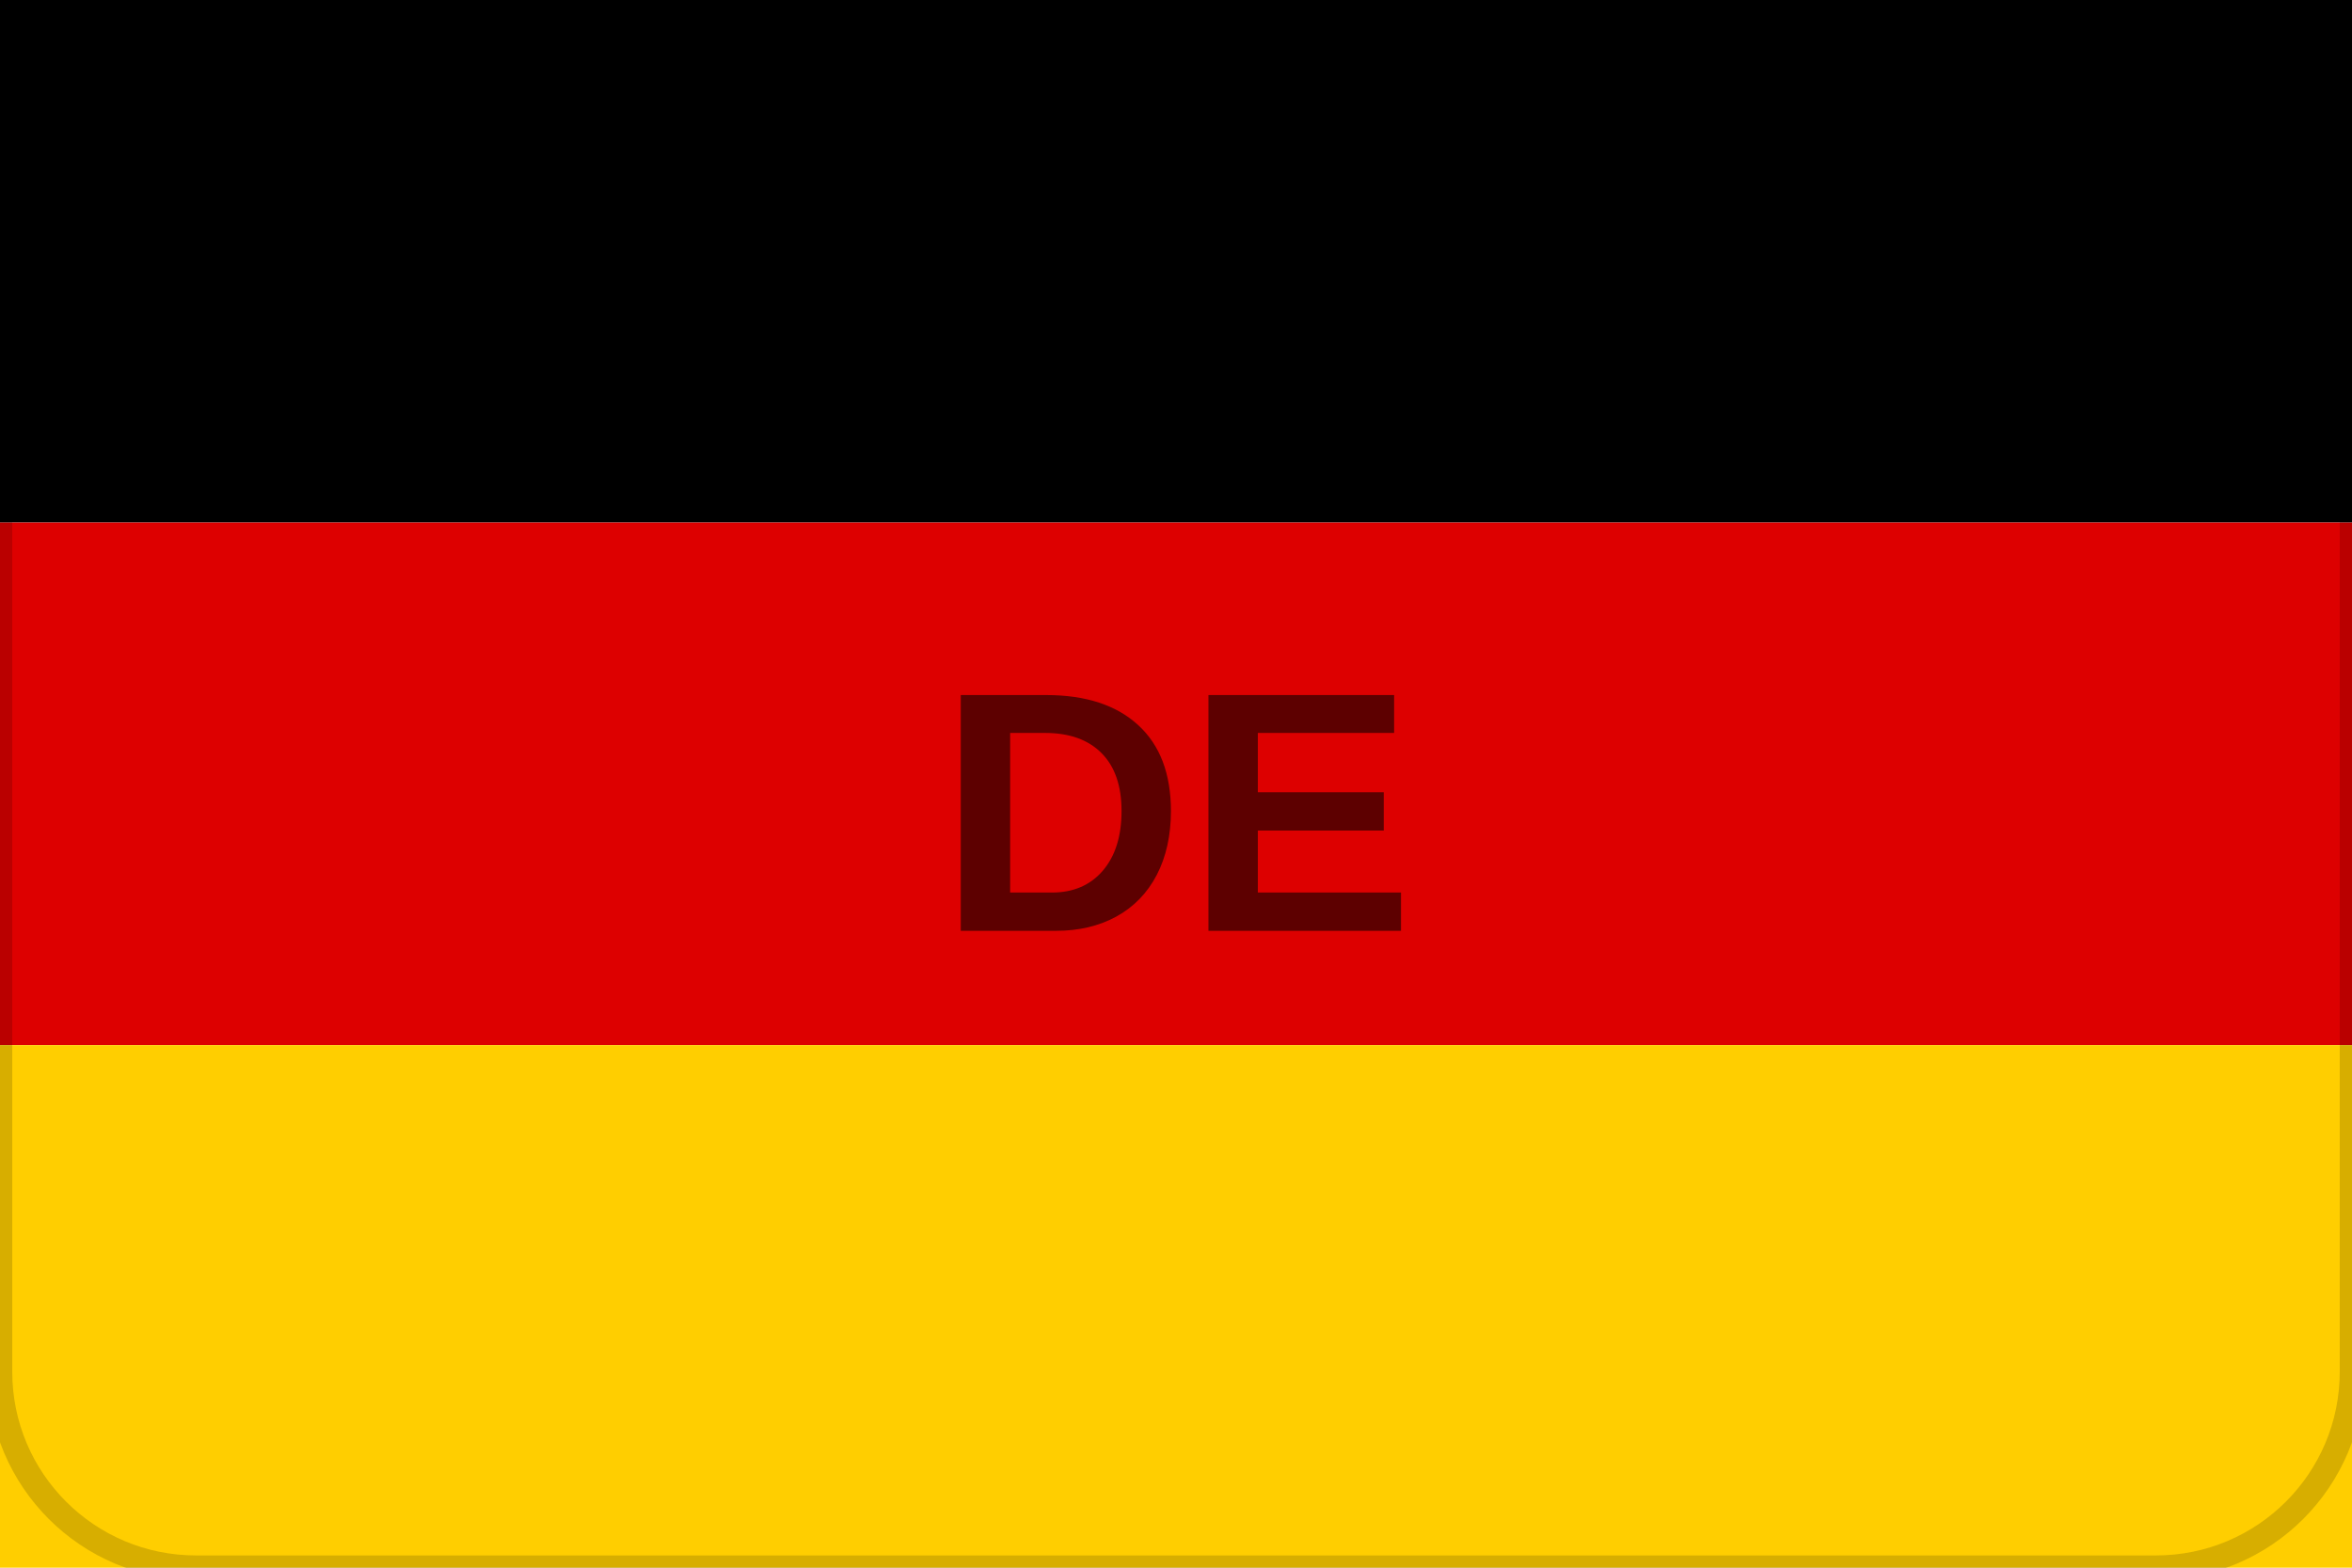
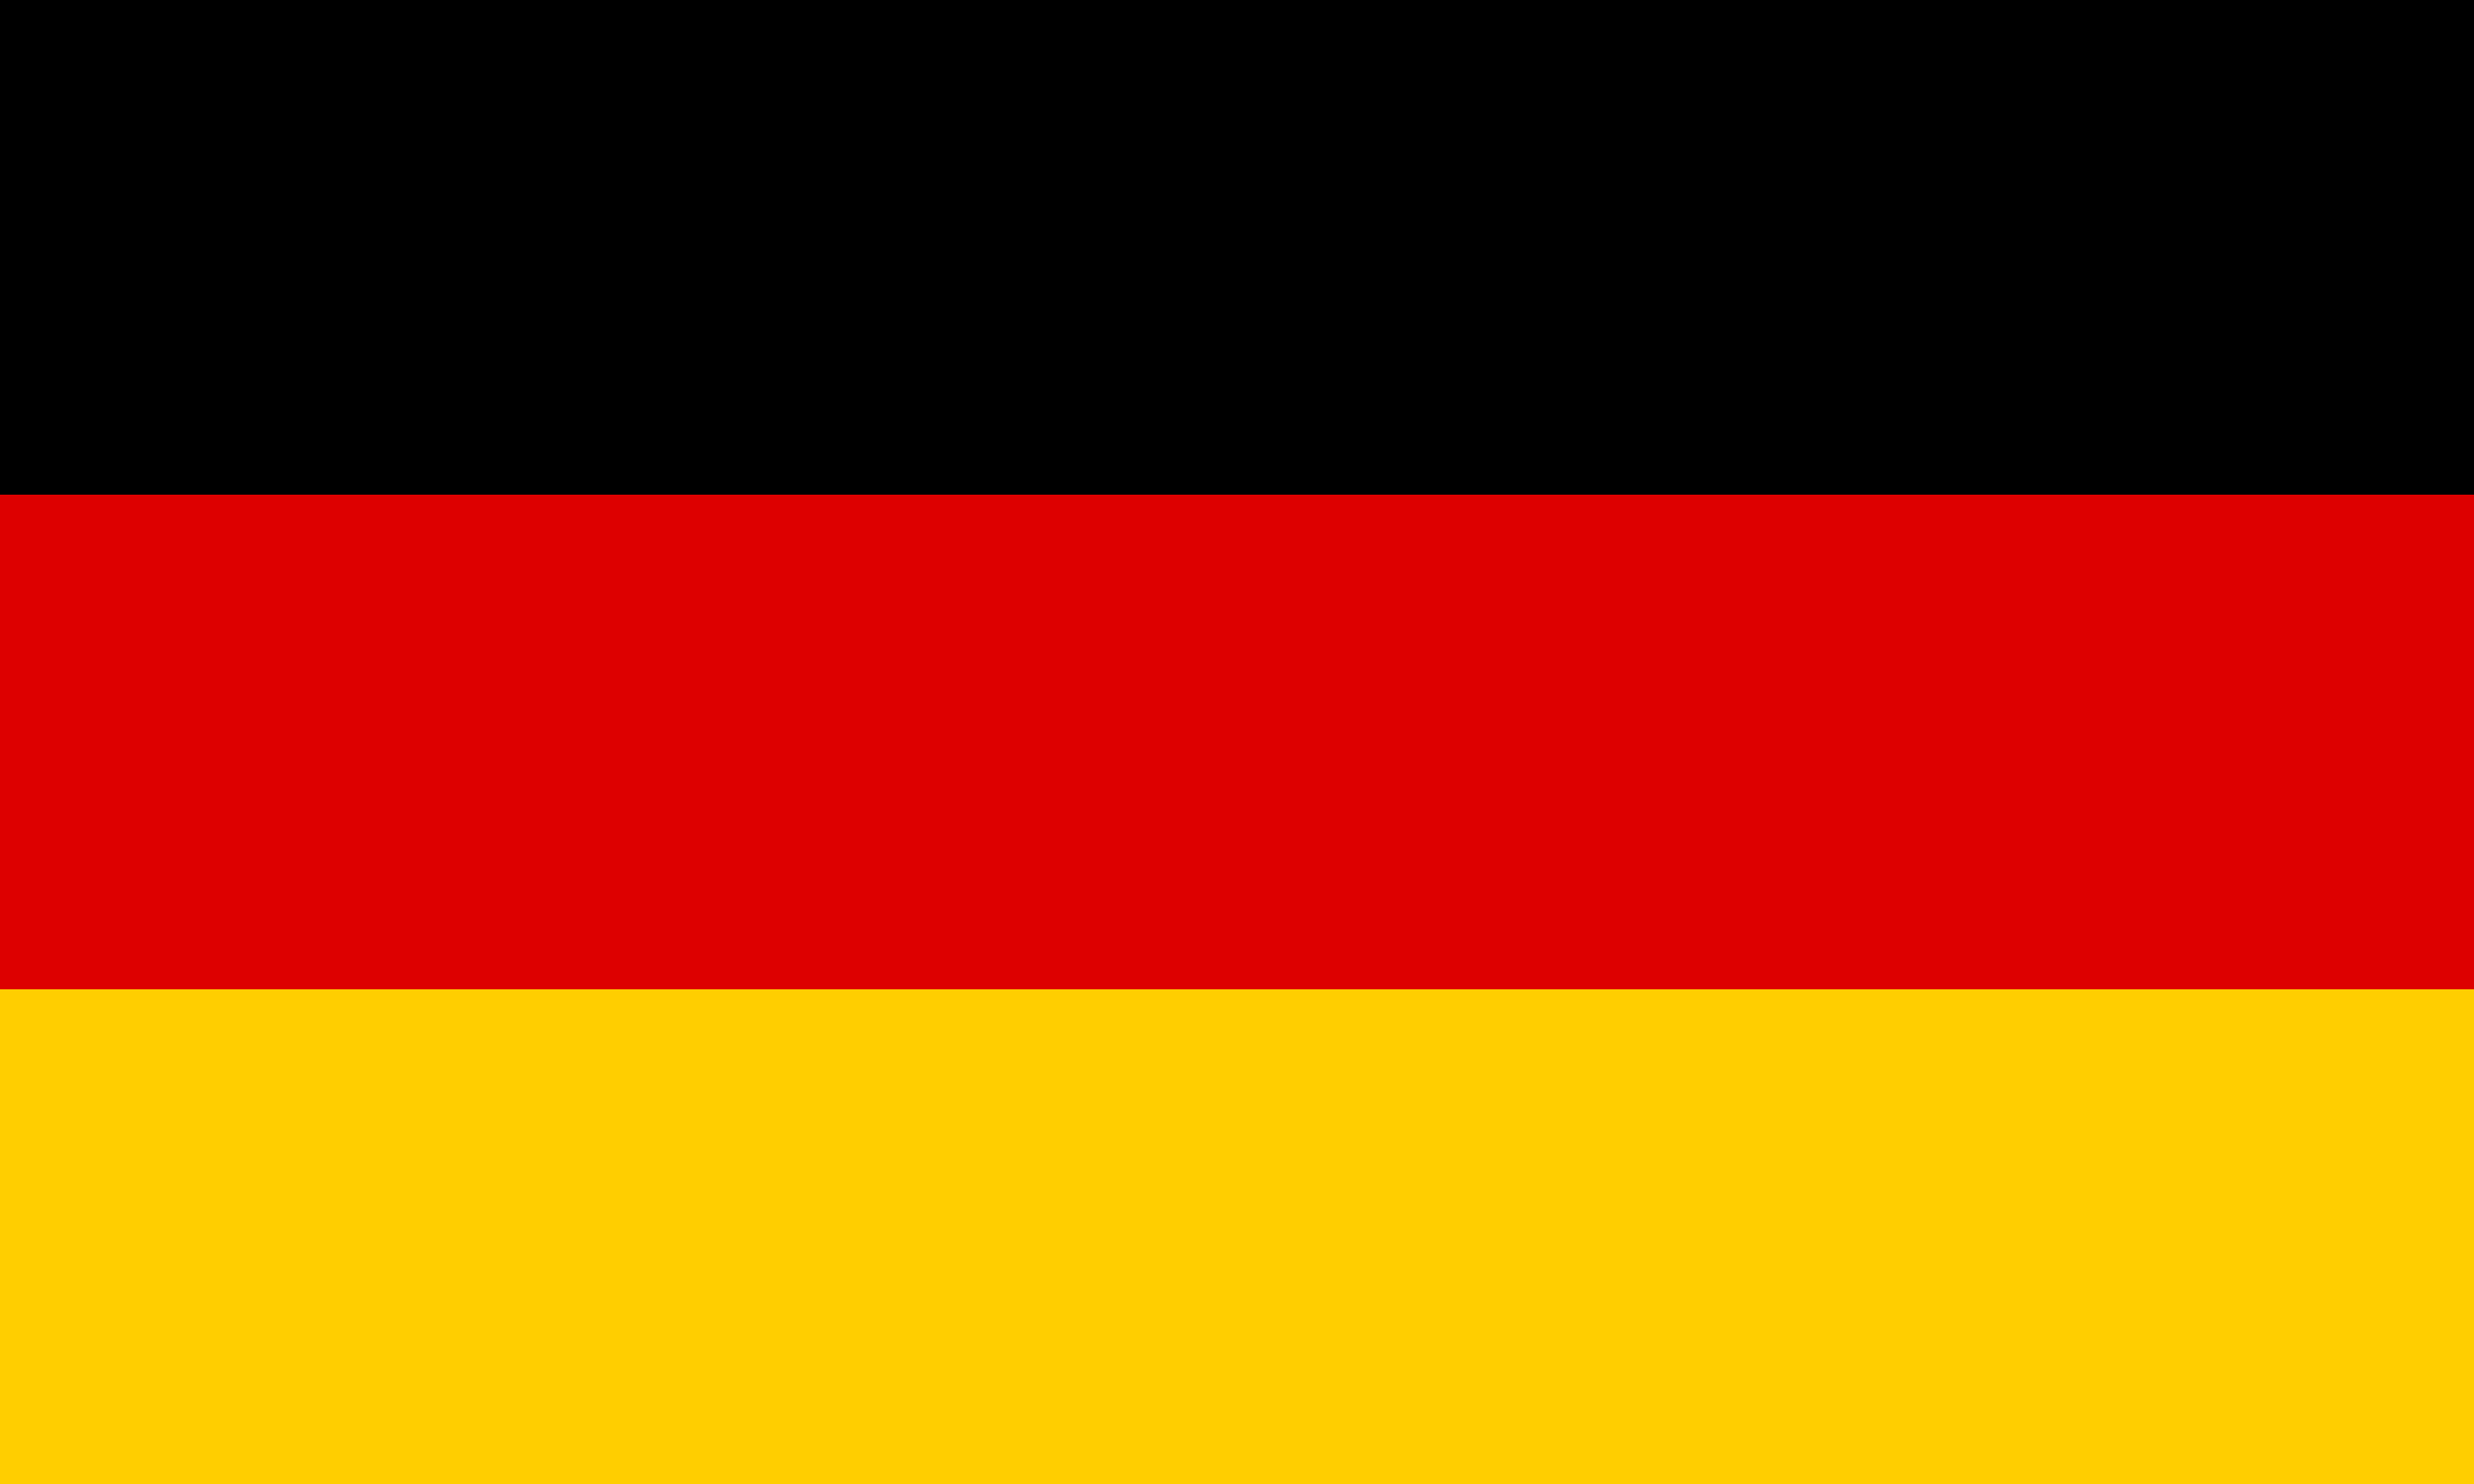
- <svg xmlns="http://www.w3.org/2000/svg" width="96" height="64" viewBox="0 0 96 64">
-   <rect width="96" height="64" rx="8" fill="#f8fafc" />
-   <rect y="0" width="96" height="21.333" fill="#000000" />
-   <rect y="21.333" width="96" height="21.333" fill="#dd0000" />
-   <rect y="42.667" width="96" height="21.333" fill="#ffce00" />
-   <rect width="96" height="64" rx="8" fill="none" stroke="rgba(0,0,0,.16)" />
-   <text x="48" y="38" text-anchor="middle" font-family="Arial, sans-serif" font-size="14" font-weight="700" fill="rgba(0,0,0,.58)">DE</text>
+ <svg xmlns="http://www.w3.org/2000/svg" width="1000" height="600" viewBox="0 0 5 3">
+   <path d="M0 0h5v3H0z" />
+   <path fill="#D00" d="M0 1h5v2H0z" />
+   <path fill="#FFCE00" d="M0 2h5v1H0z" />
</svg>
